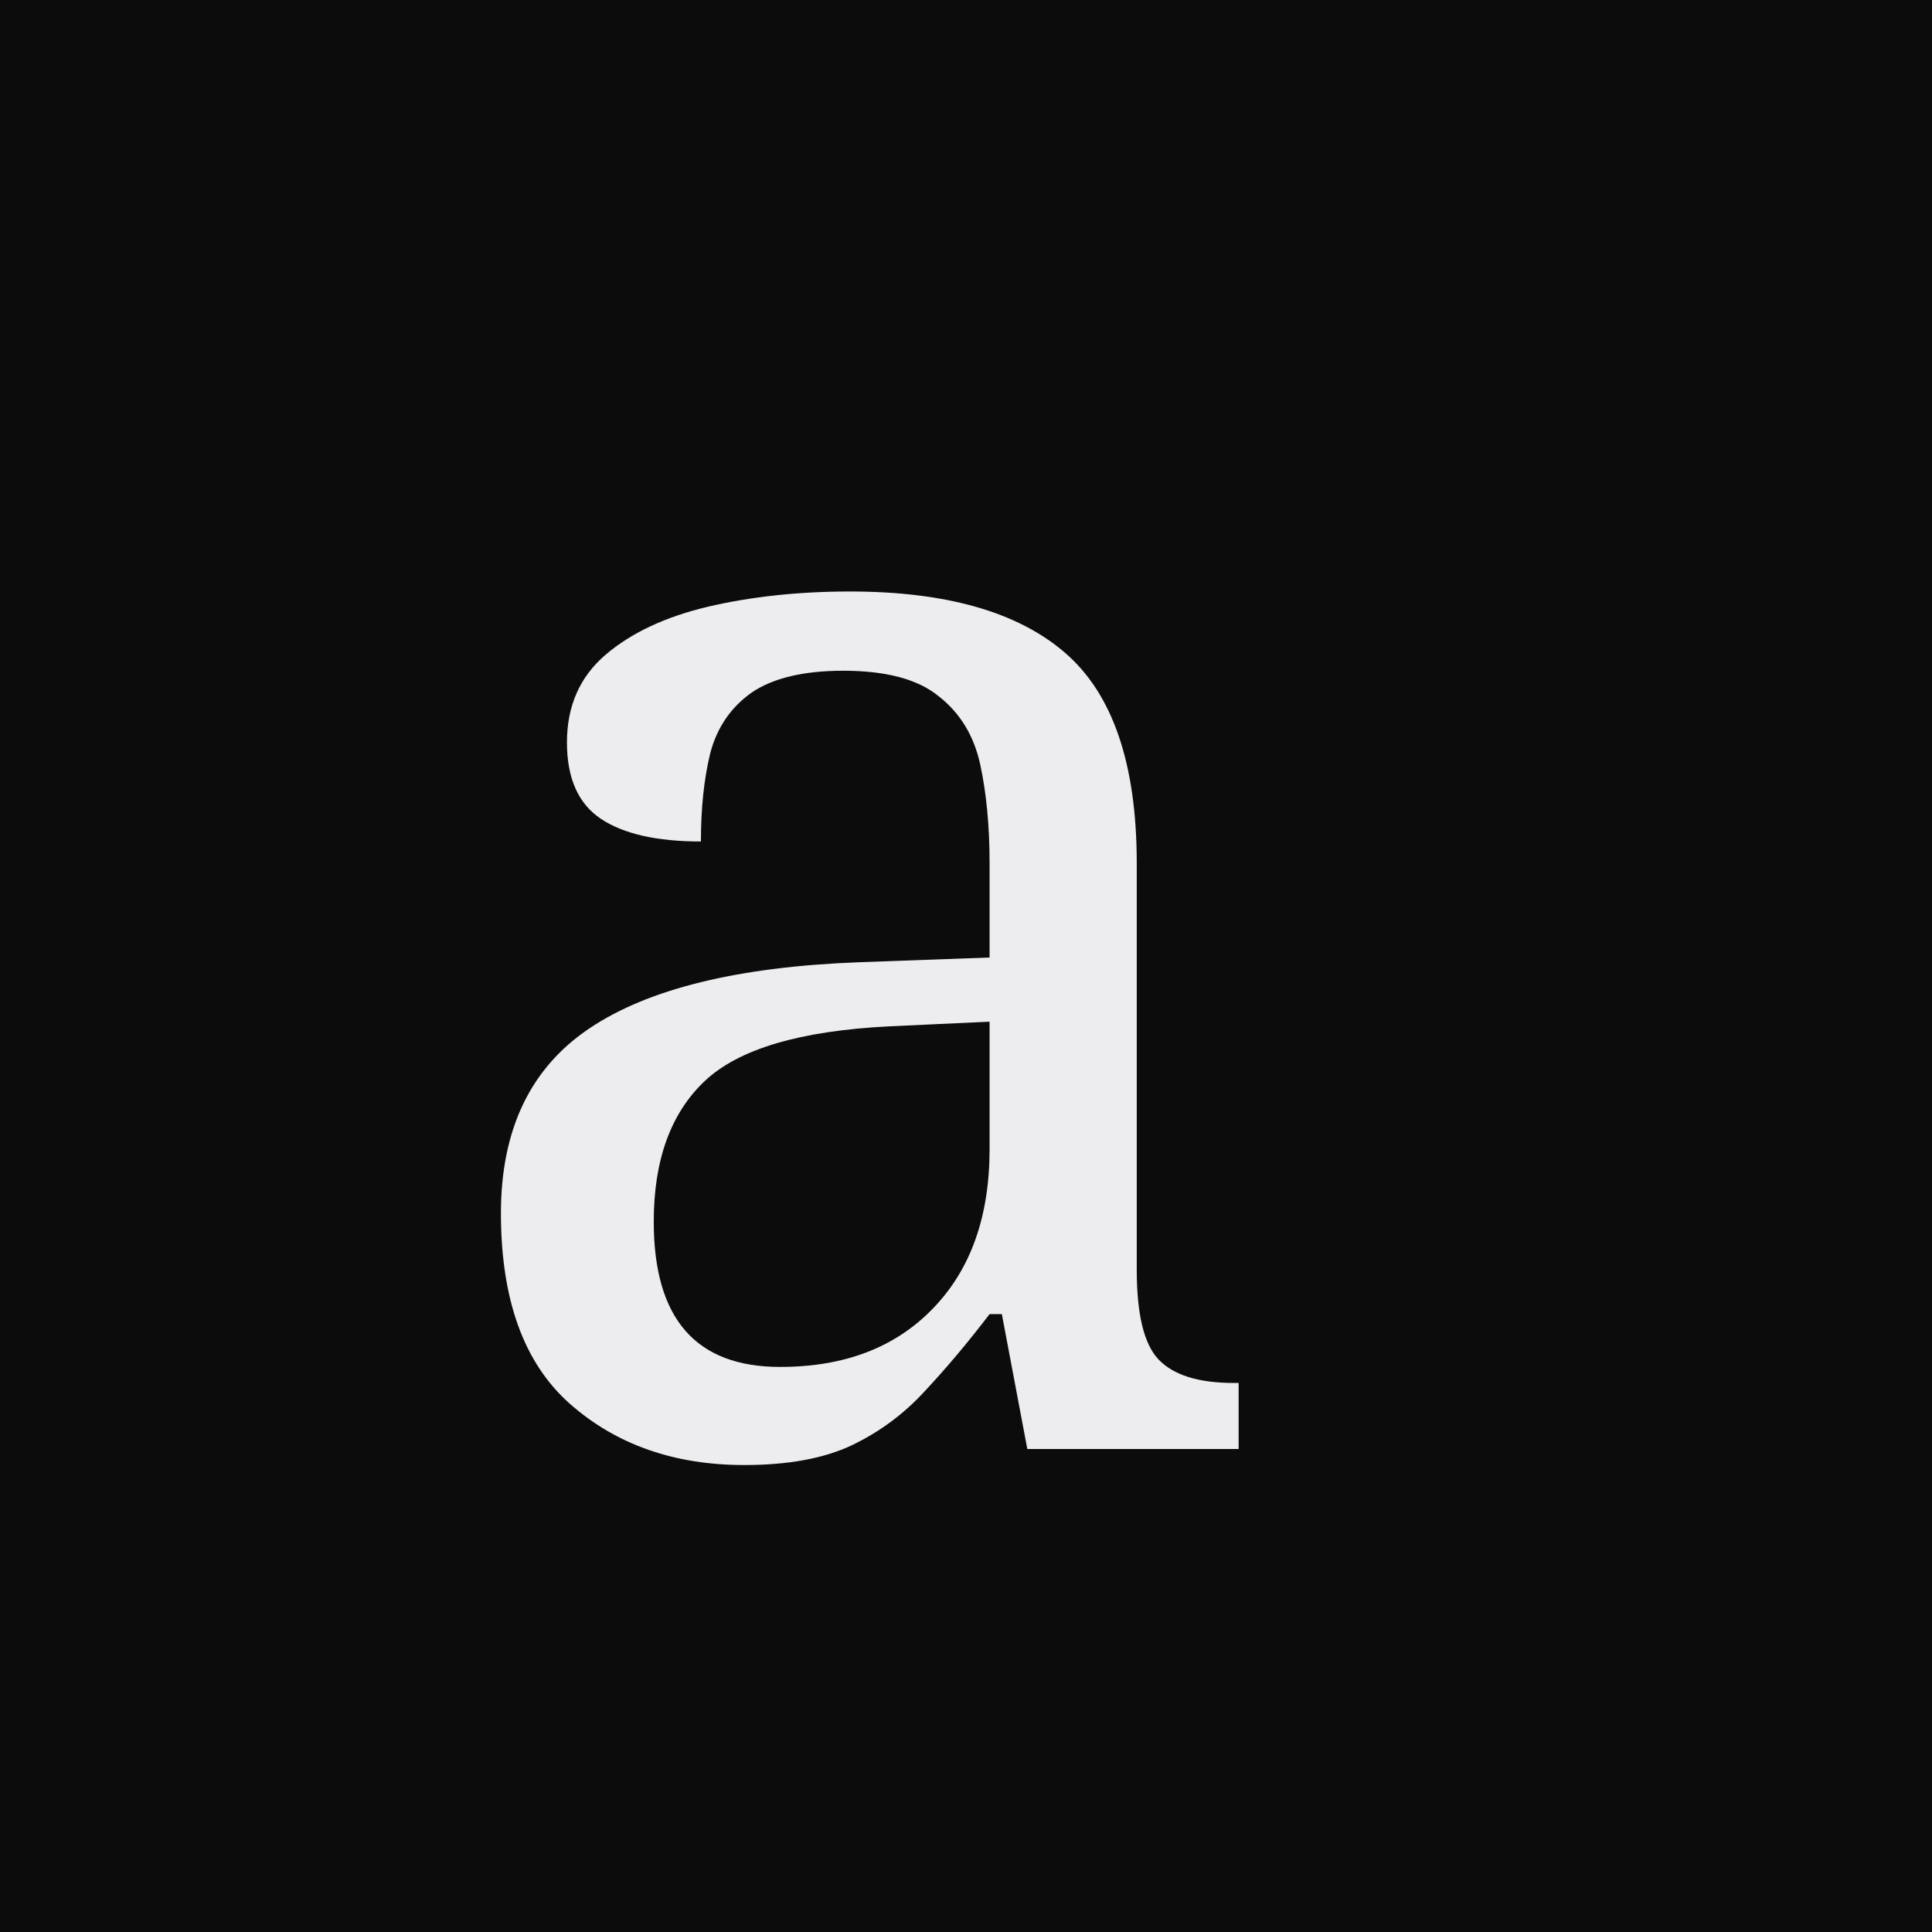
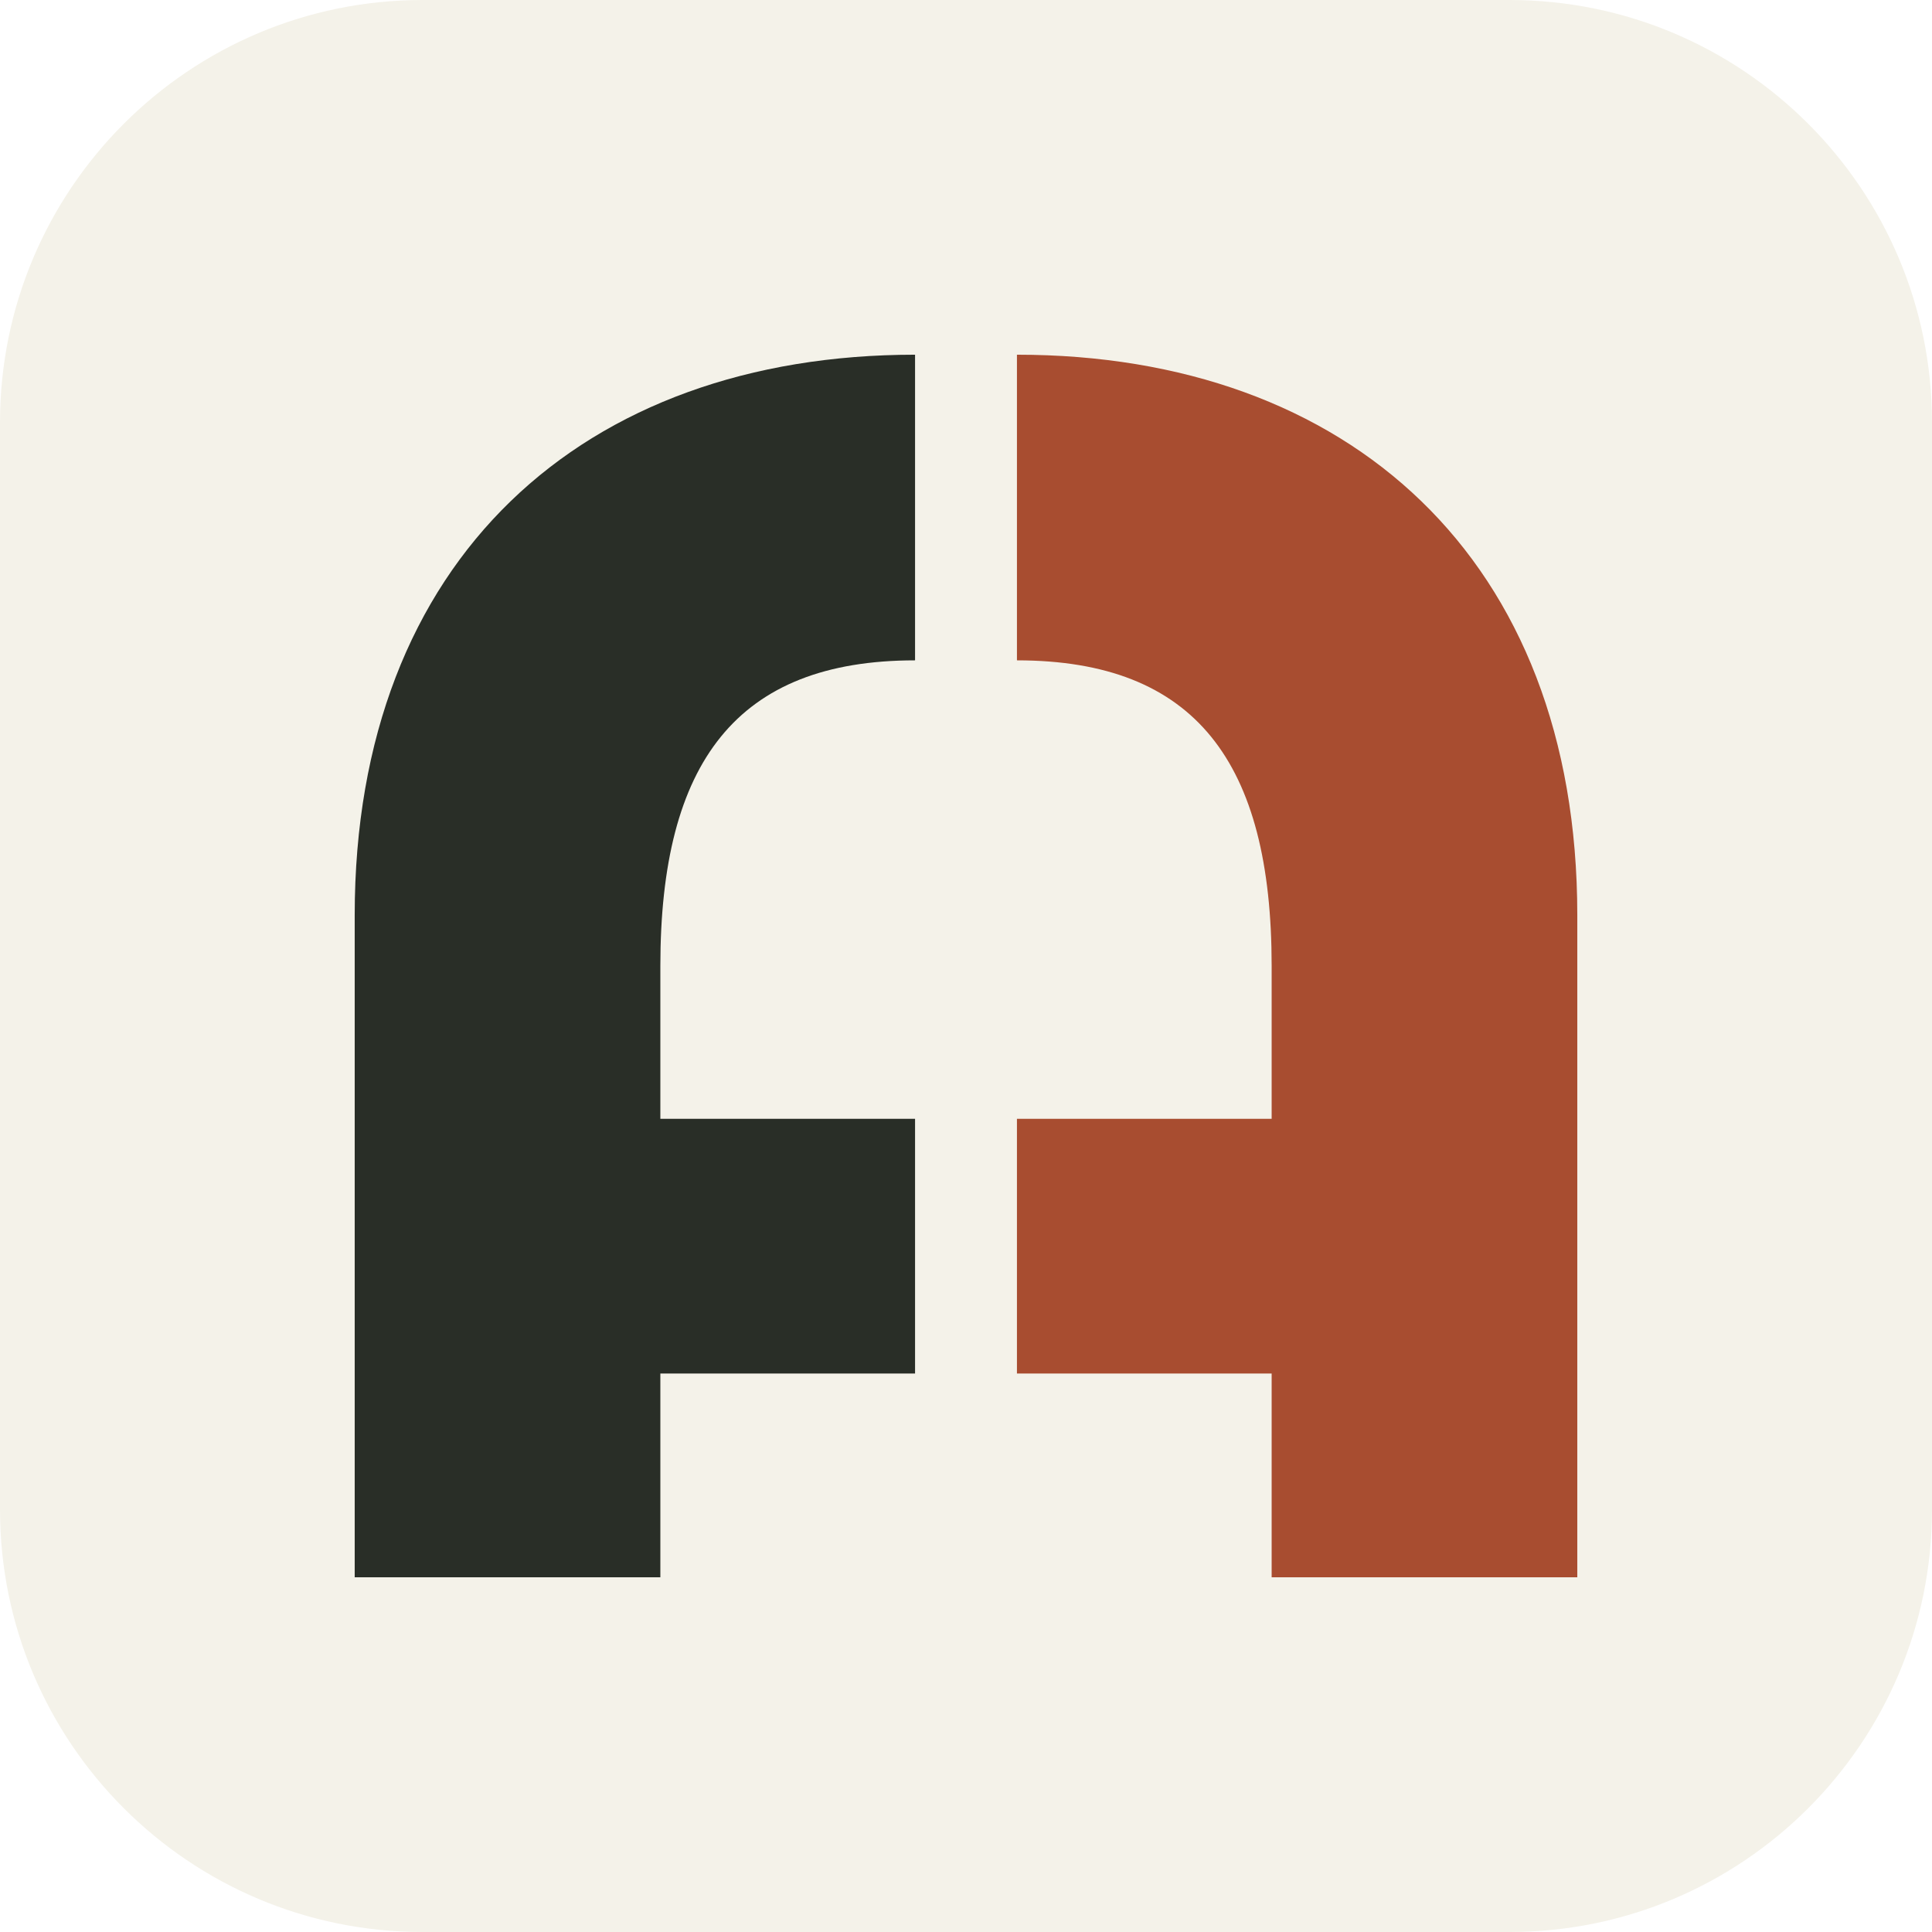
- <svg xmlns="http://www.w3.org/2000/svg" viewBox="0 0 32 32">
-   <rect width="32" height="32" fill="#0C0C0D" />
-   <text x="7" y="24" fill="#EDEDEF" font-family="Georgia,serif" font-size="26">a</text>
+ <svg xmlns="http://www.w3.org/2000/svg" viewBox="0 0 64 64">
+   <rect width="64" height="64" rx="14" fill="#f4f2e9" />
+   <g transform="translate(5 5) scale(.84375)">
+     <path d="M8 56V30C8 16 17 8 30 8V20C23 20 20 24 20 32V38H30V48H20V56Z" fill="#292e27" />
+     <path d="M56 56V30C56 16 47 8 34 8V20C41 20 44 24 44 32V38H34V48H44V56Z" fill="#a84d30" />
+   </g>
</svg>
